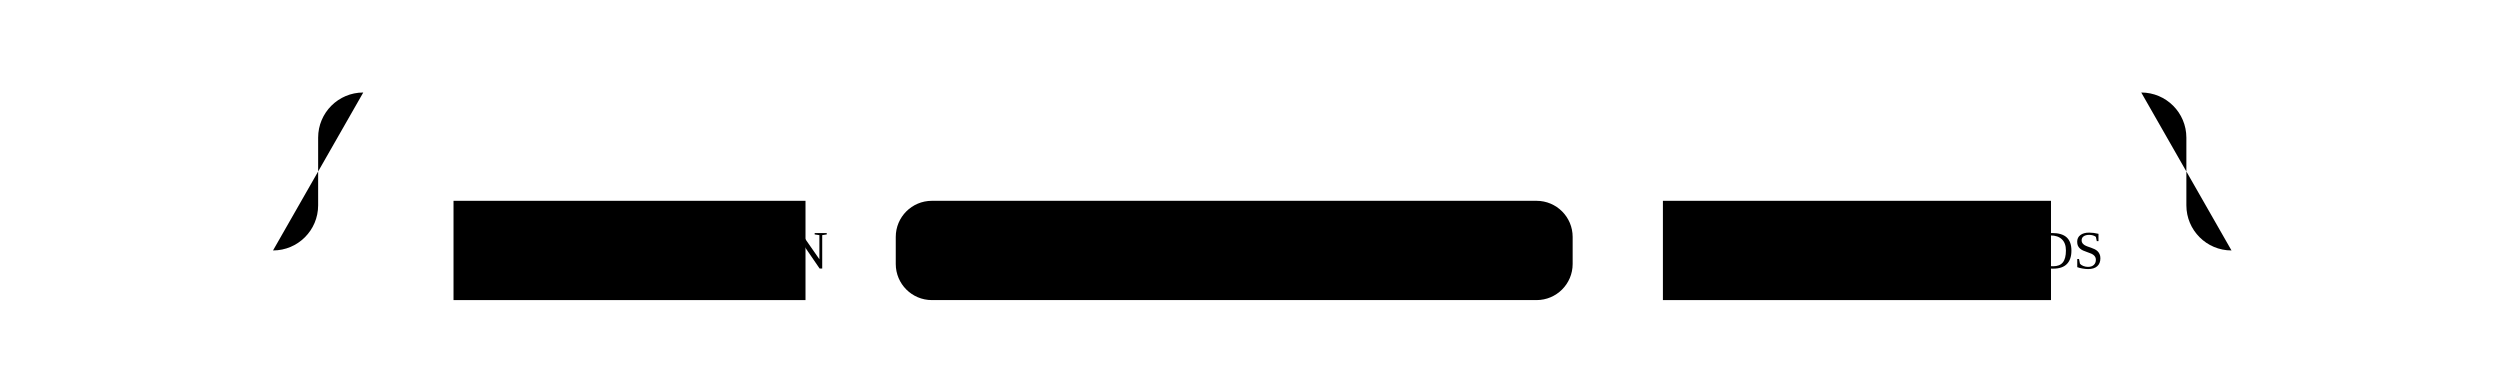
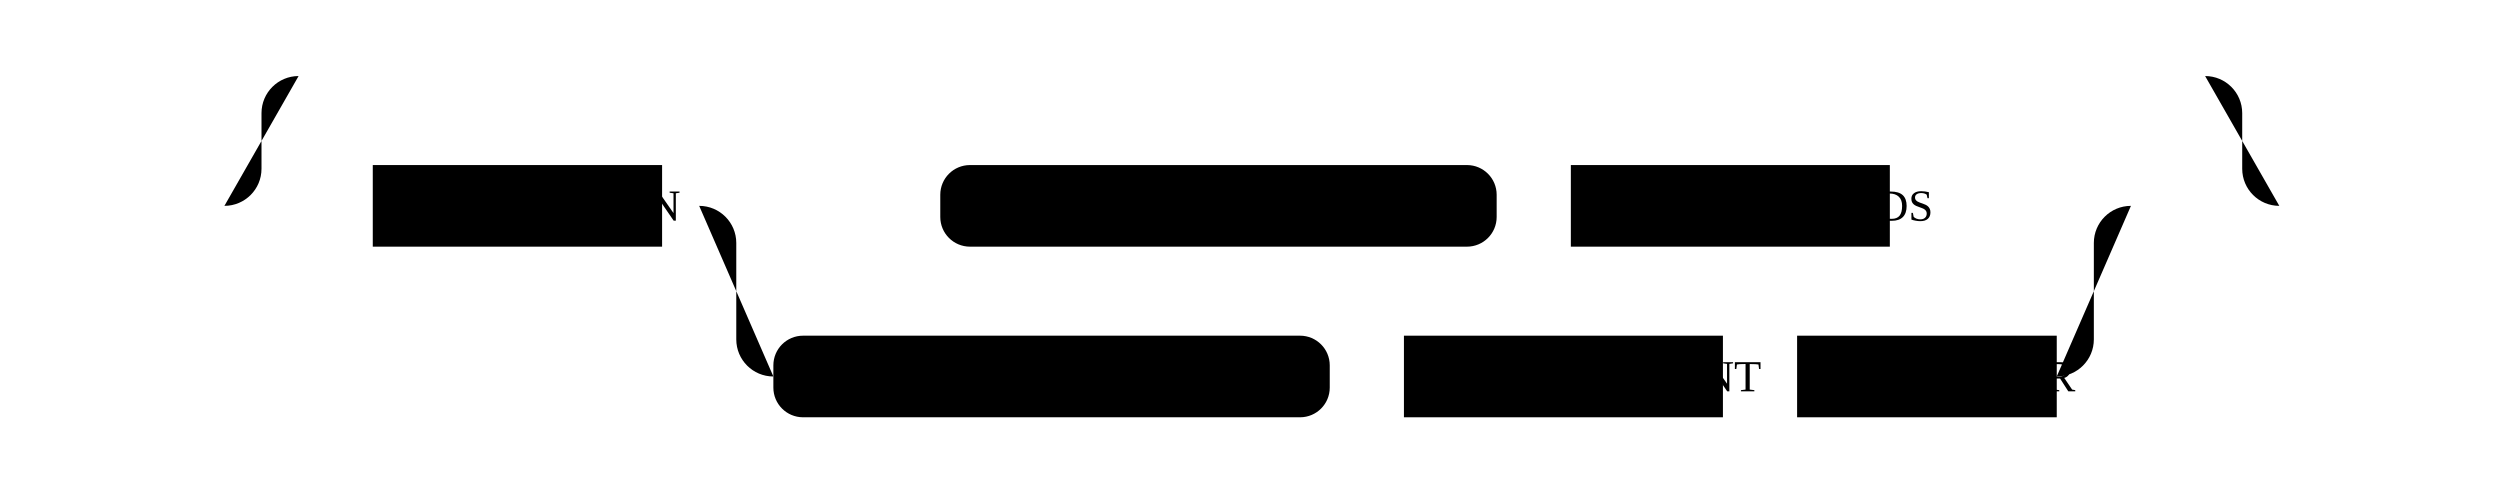
- <svg xmlns="http://www.w3.org/2000/svg" class="railroad-diagram" width="554" height="86" viewBox="0 0 554 86">
+ <svg xmlns="http://www.w3.org/2000/svg" class="railroad-diagram" width="674" height="132" viewBox="0 0 674 132">
  <g transform="translate(.5 .5)">
+     <path d="M 20 45 v 20 m 0 -10 h 20.5" />
    <g>
      <path d="M40 55h0" />
-       <path d="M514 55h0" />
+       <path d="M634 55h0" />
      <path d="M40 55h20" />
      <g>
        <path d="M60 55h0" />
-         <path d="M494 55h0" />
+         <path d="M614 55h0" />
        <g>
          <path d="M60 55h0" />
-           <path d="M494 55h0" />
+           <path d="M614 55h0" />
          <path d="M60 55a10 10 0 0 0 10 -10v-15a10 10 0 0 1 10 -10" />
          <g>
-             <path d="M80 20h394" />
+             <path d="M80 20h514" />
          </g>
-           <path d="M474 20a10 10 0 0 1 10 10v15a10 10 0 0 0 10 10" />
+           <path d="M594 20a10 10 0 0 1 10 10v15a10 10 0 0 0 10 10" />
          <path d="M60 55h20" />
          <g>
            <path d="M80 55h0" />
-             <path d="M474 55h0" />
+             <path d="M594 55h0" />
            <path d="M80 55h20" />
            <g>
              <path d="M100 55h0" />
-               <path d="M454 55h0" />
+               <path d="M574 55h0" />
              <g class="terminal">
                <path d="M100 55h0" />
                <path d="M178 55h0" />
                <rect x="100" y="44" width="78" height="22" rx="0" ry="0" />
                <text x="139" y="59">WITHIN</text>
              </g>
              <path d="M178 55h10" />
-               <path d="M188 55h10" />
-               <g class="non-terminal">
-                 <path d="M198 55h0" />
-                 <path d="M348 55h0" />
-                 <rect x="198" y="44" width="150" height="22" rx="8" ry="8" />
-                 <text x="273" y="59">numeric_literal</text>
-               </g>
-               <path d="M348 55h10" />
-               <path d="M358 55h10" />
-               <g class="terminal">
-                 <path d="M368 55h0" />
-                 <path d="M454 55h0" />
-                 <rect x="368" y="44" width="86" height="22" rx="0" ry="0" />
-                 <text x="411" y="59">SECONDS</text>
+               <g>
+                 <path d="M188 55h0" />
+                 <path d="M574 55h0" />
+                 <path d="M188 55h20" />
+                 <g>
+                   <path d="M208 55h45" />
+                   <path d="M509 55h45" />
+                   <g class="non-terminal">
+                     <path d="M253 55h0" />
+                     <path d="M403 55h0" />
+                     <rect x="253" y="44" width="150" height="22" rx="8" ry="8" />
+                     <text x="328" y="59">numeric_literal</text>
+                   </g>
+                   <path d="M403 55h10" />
+                   <path d="M413 55h10" />
+                   <g class="terminal">
+                     <path d="M423 55h0" />
+                     <path d="M509 55h0" />
+                     <rect x="423" y="44" width="86" height="22" rx="0" ry="0" />
+                     <text x="466" y="59">SECONDS</text>
+                   </g>
+                 </g>
+                 <path d="M554 55h20" />
+                 <path d="M188 55a10 10 0 0 1 10 10v26a10 10 0 0 0 10 10" />
+                 <g>
+                   <path d="M208 101h0" />
+                   <path d="M554 101h0" />
+                   <g class="non-terminal">
+                     <path d="M208 101h0" />
+                     <path d="M358 101h0" />
+                     <rect x="208" y="90" width="150" height="22" rx="8" ry="8" />
+                     <text x="283" y="105">numeric_literal</text>
+                   </g>
+                   <path d="M358 101h10" />
+                   <path d="M368 101h10" />
+                   <g class="terminal">
+                     <path d="M378 101h0" />
+                     <path d="M464 101h0" />
+                     <rect x="378" y="90" width="86" height="22" rx="0" ry="0" />
+                     <text x="421" y="105">PERCENT</text>
+                   </g>
+                   <path d="M464 101h10" />
+                   <path d="M474 101h10" />
+                   <g class="terminal">
+                     <path d="M484 101h0" />
+                     <path d="M554 101h0" />
+                     <rect x="484" y="90" width="70" height="22" rx="0" ry="0" />
+                     <text x="519" y="105">ERROR</text>
+                   </g>
+                 </g>
+                 <path d="M554 101a10 10 0 0 0 10 -10v-26a10 10 0 0 1 10 -10" />
              </g>
            </g>
-             <path d="M454 55h20" />
+             <path d="M574 55h20" />
          </g>
-           <path d="M474 55h20" />
+           <path d="M594 55h20" />
        </g>
      </g>
-       <path d="M494 55h20" />
+       <path d="M614 55h20" />
    </g>
-     <path d="M 514 55 h 20 m 0 -10 v 20" />
+     <path d="M 634 55 h 20 m 0 -10 v 20" />
  </g>
</svg>
